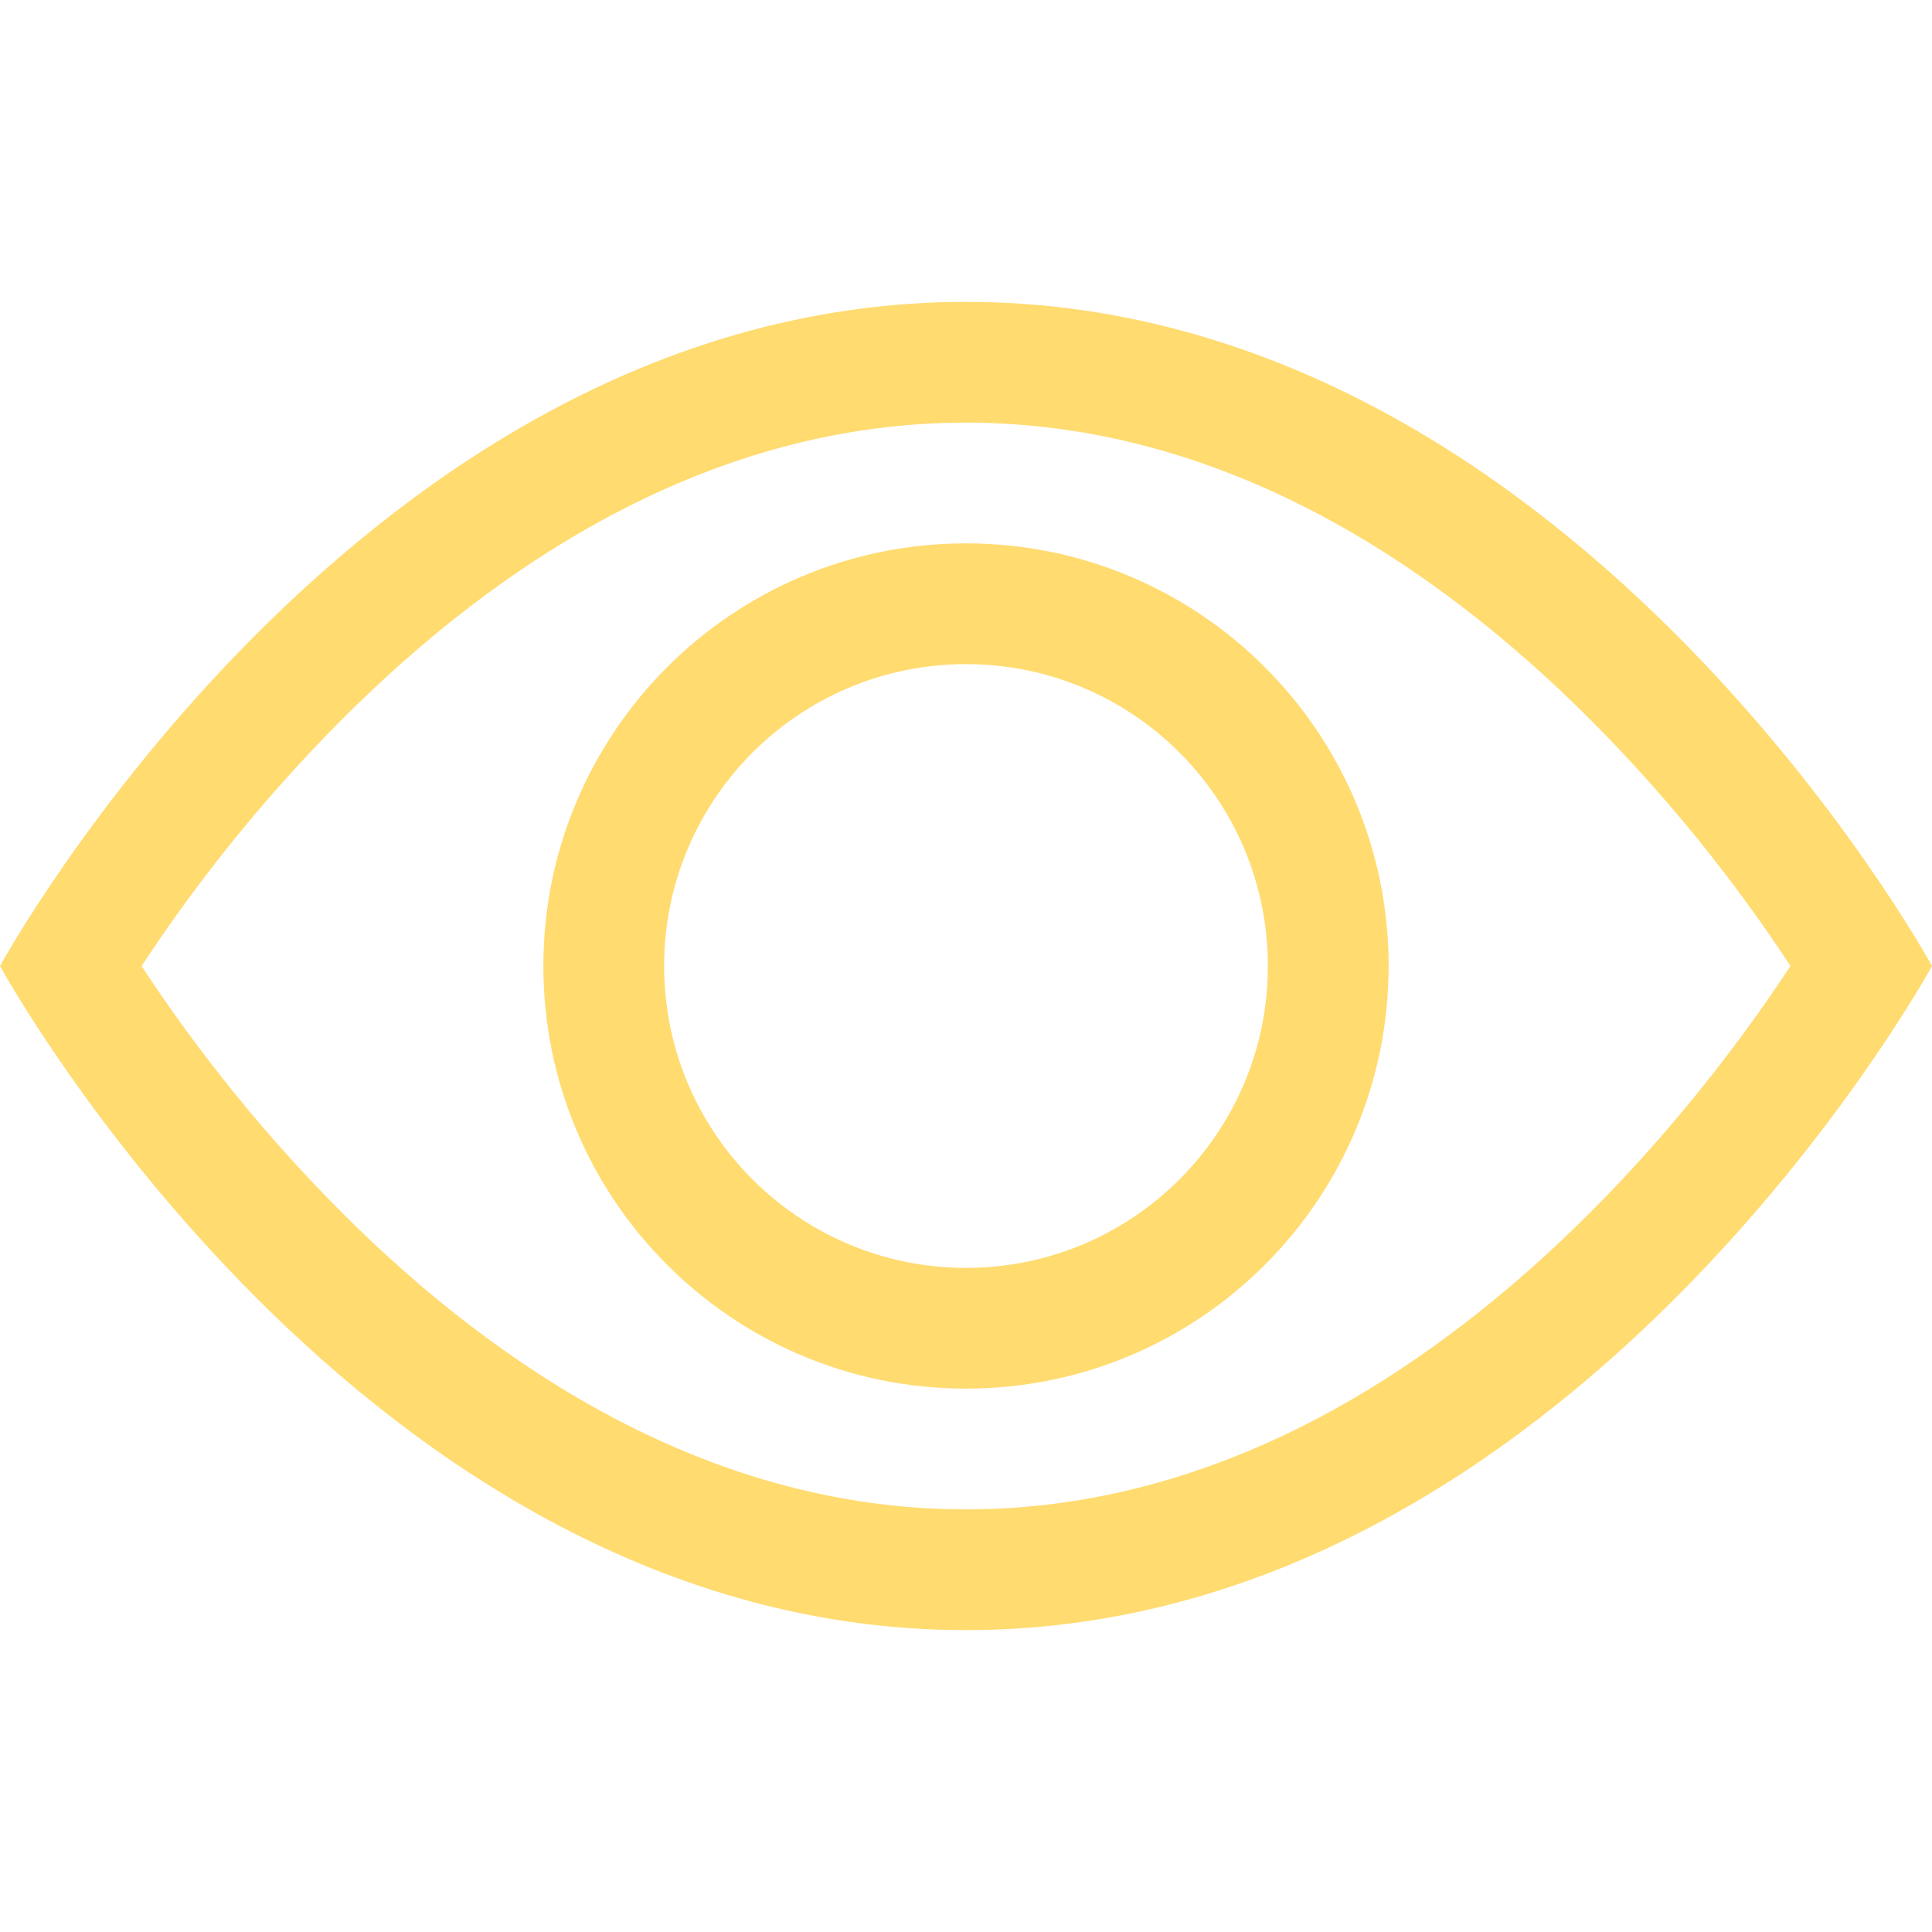
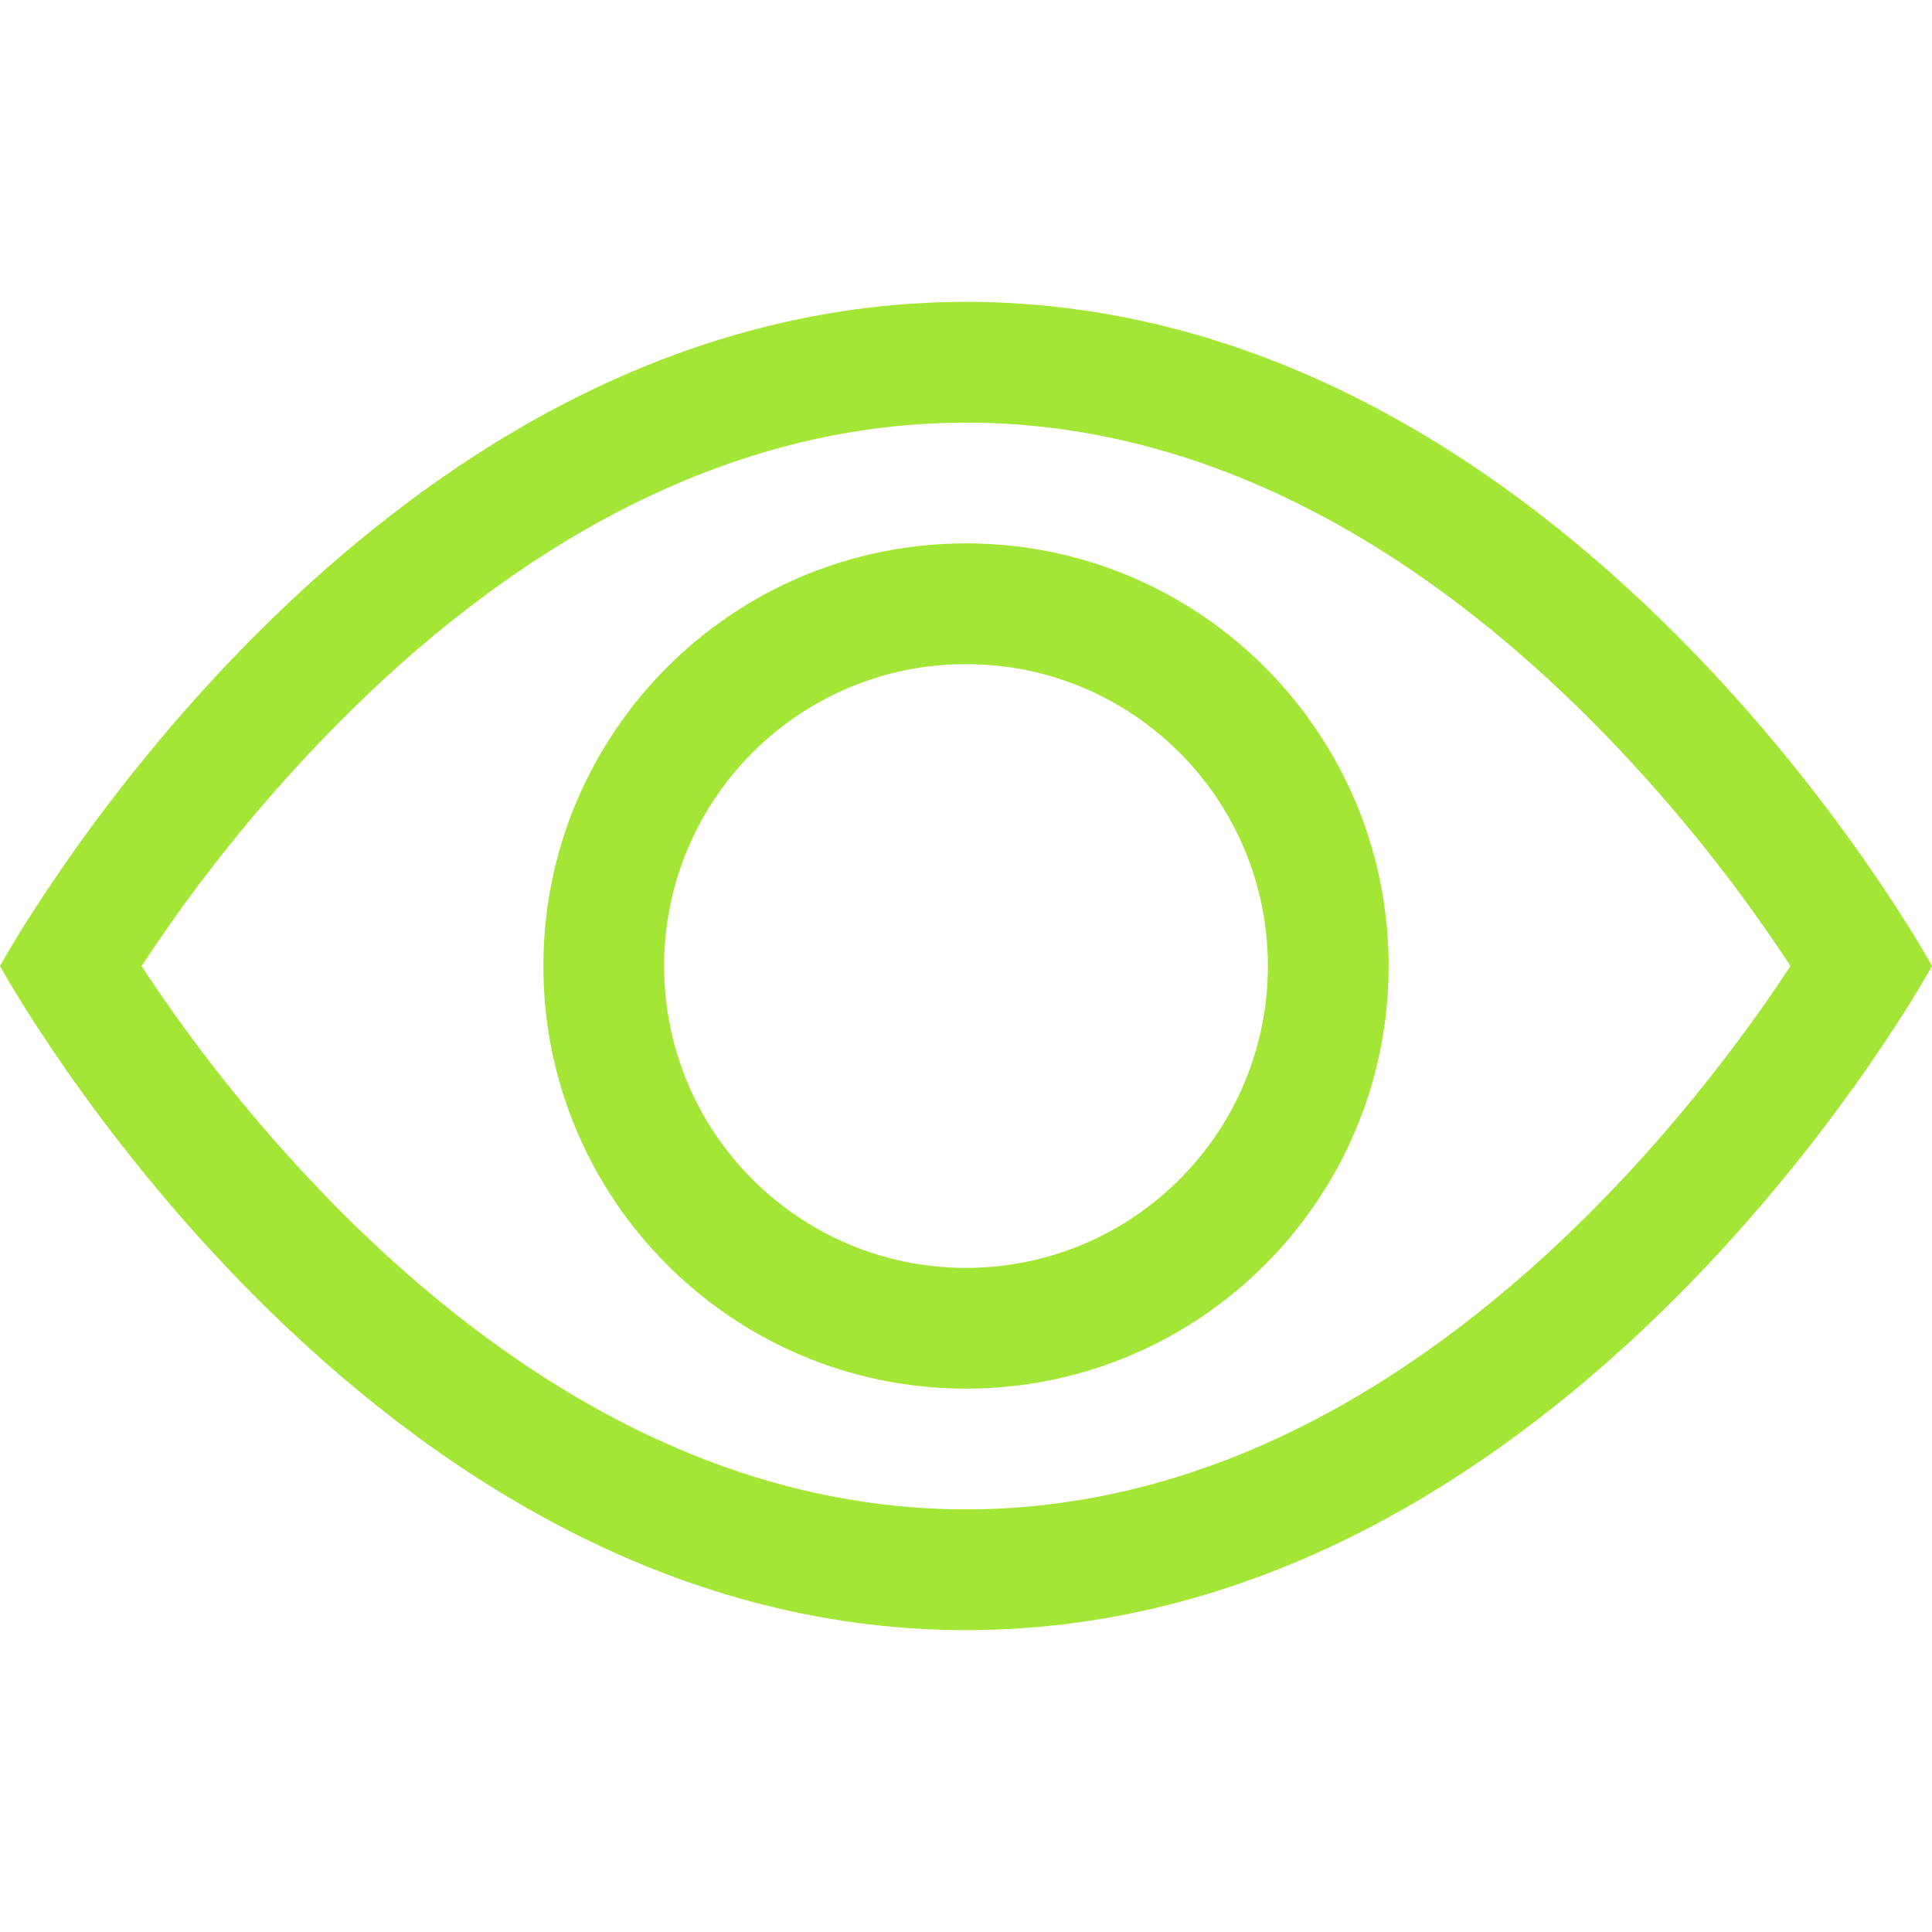
- <svg xmlns="http://www.w3.org/2000/svg" width="16" height="16" fill="hsl(45, 100%, 72%)" class="bi bi-eye" viewBox="0 0 16 16">
+ <svg xmlns="http://www.w3.org/2000/svg" width="16" height="16" fill="#a3e635" class="bi bi-eye" viewBox="0 0 16 16">
  <path d="M16 8s-3-5.5-8-5.5S0 8 0 8s3 5.5 8 5.5S16 8 16 8M1.173 8a13 13 0 0 1 1.66-2.043C4.12 4.668 5.88 3.5 8 3.5s3.879 1.168 5.168 2.457A13 13 0 0 1 14.828 8q-.086.13-.195.288c-.335.48-.83 1.12-1.465 1.755C11.879 11.332 10.119 12.5 8 12.5s-3.879-1.168-5.168-2.457A13 13 0 0 1 1.172 8z" />
  <path d="M8 5.5a2.5 2.5 0 1 0 0 5 2.5 2.5 0 0 0 0-5M4.5 8a3.5 3.5 0 1 1 7 0 3.5 3.5 0 0 1-7 0" />
</svg>
